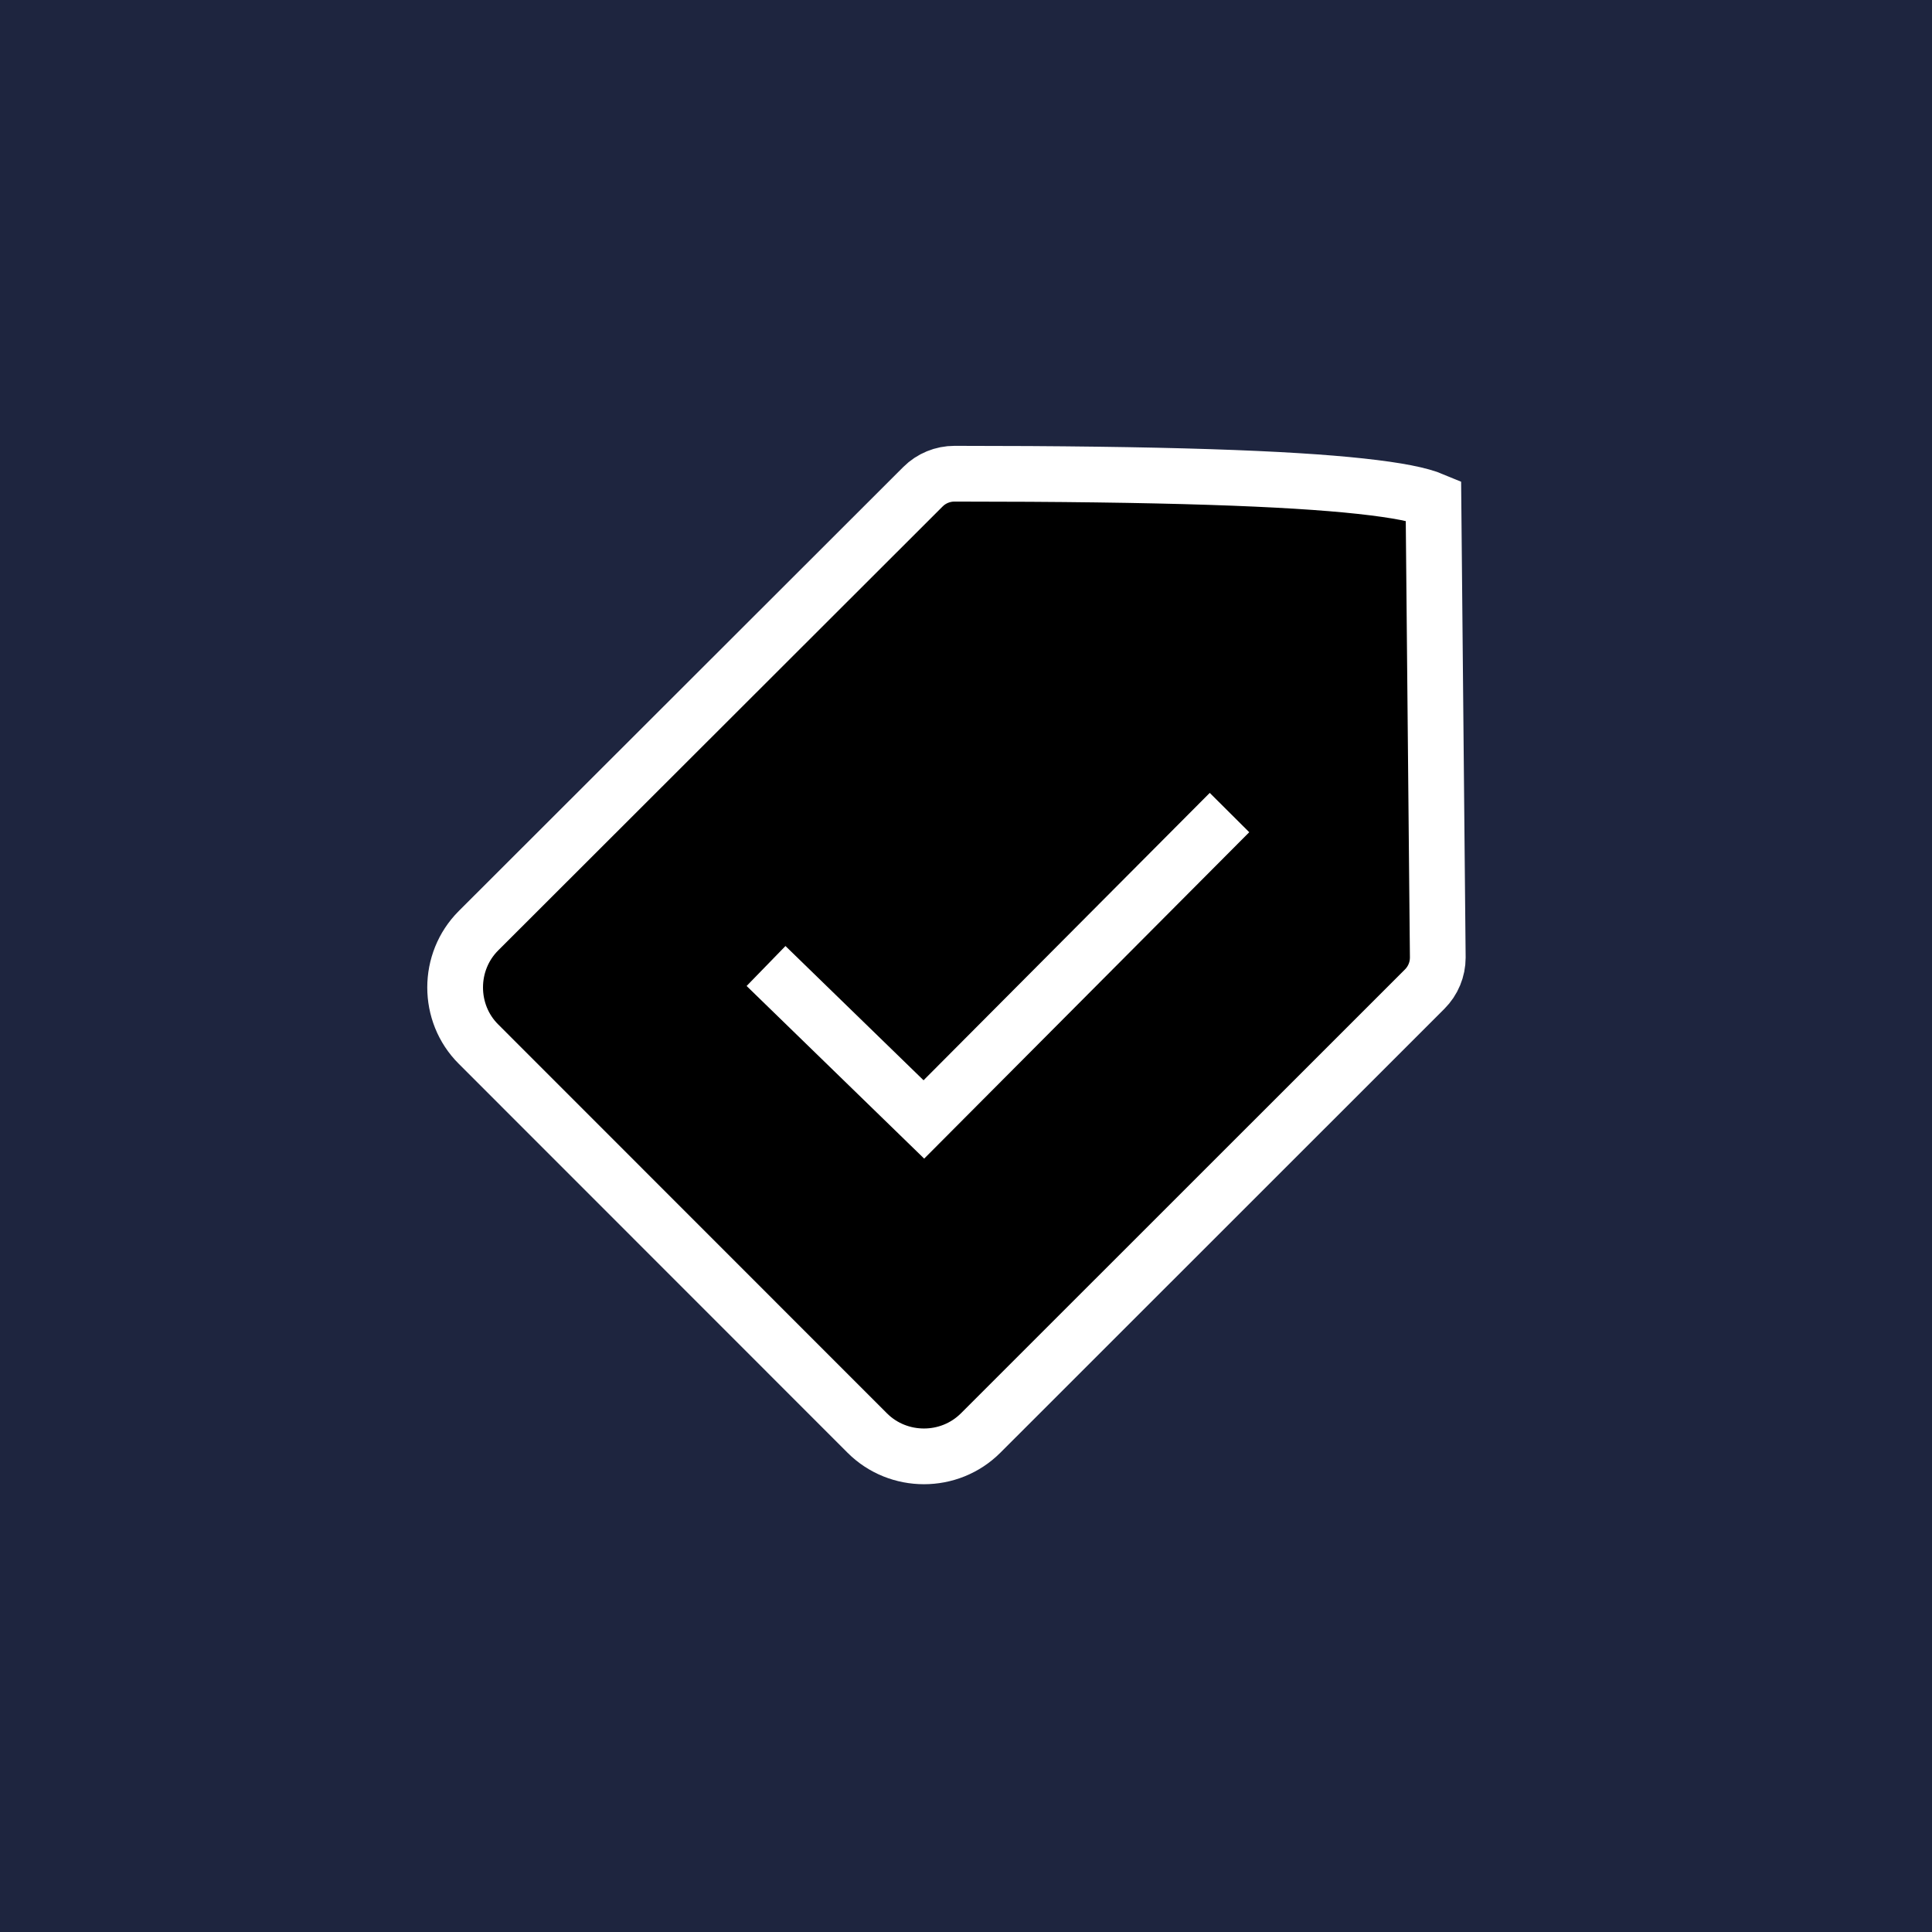
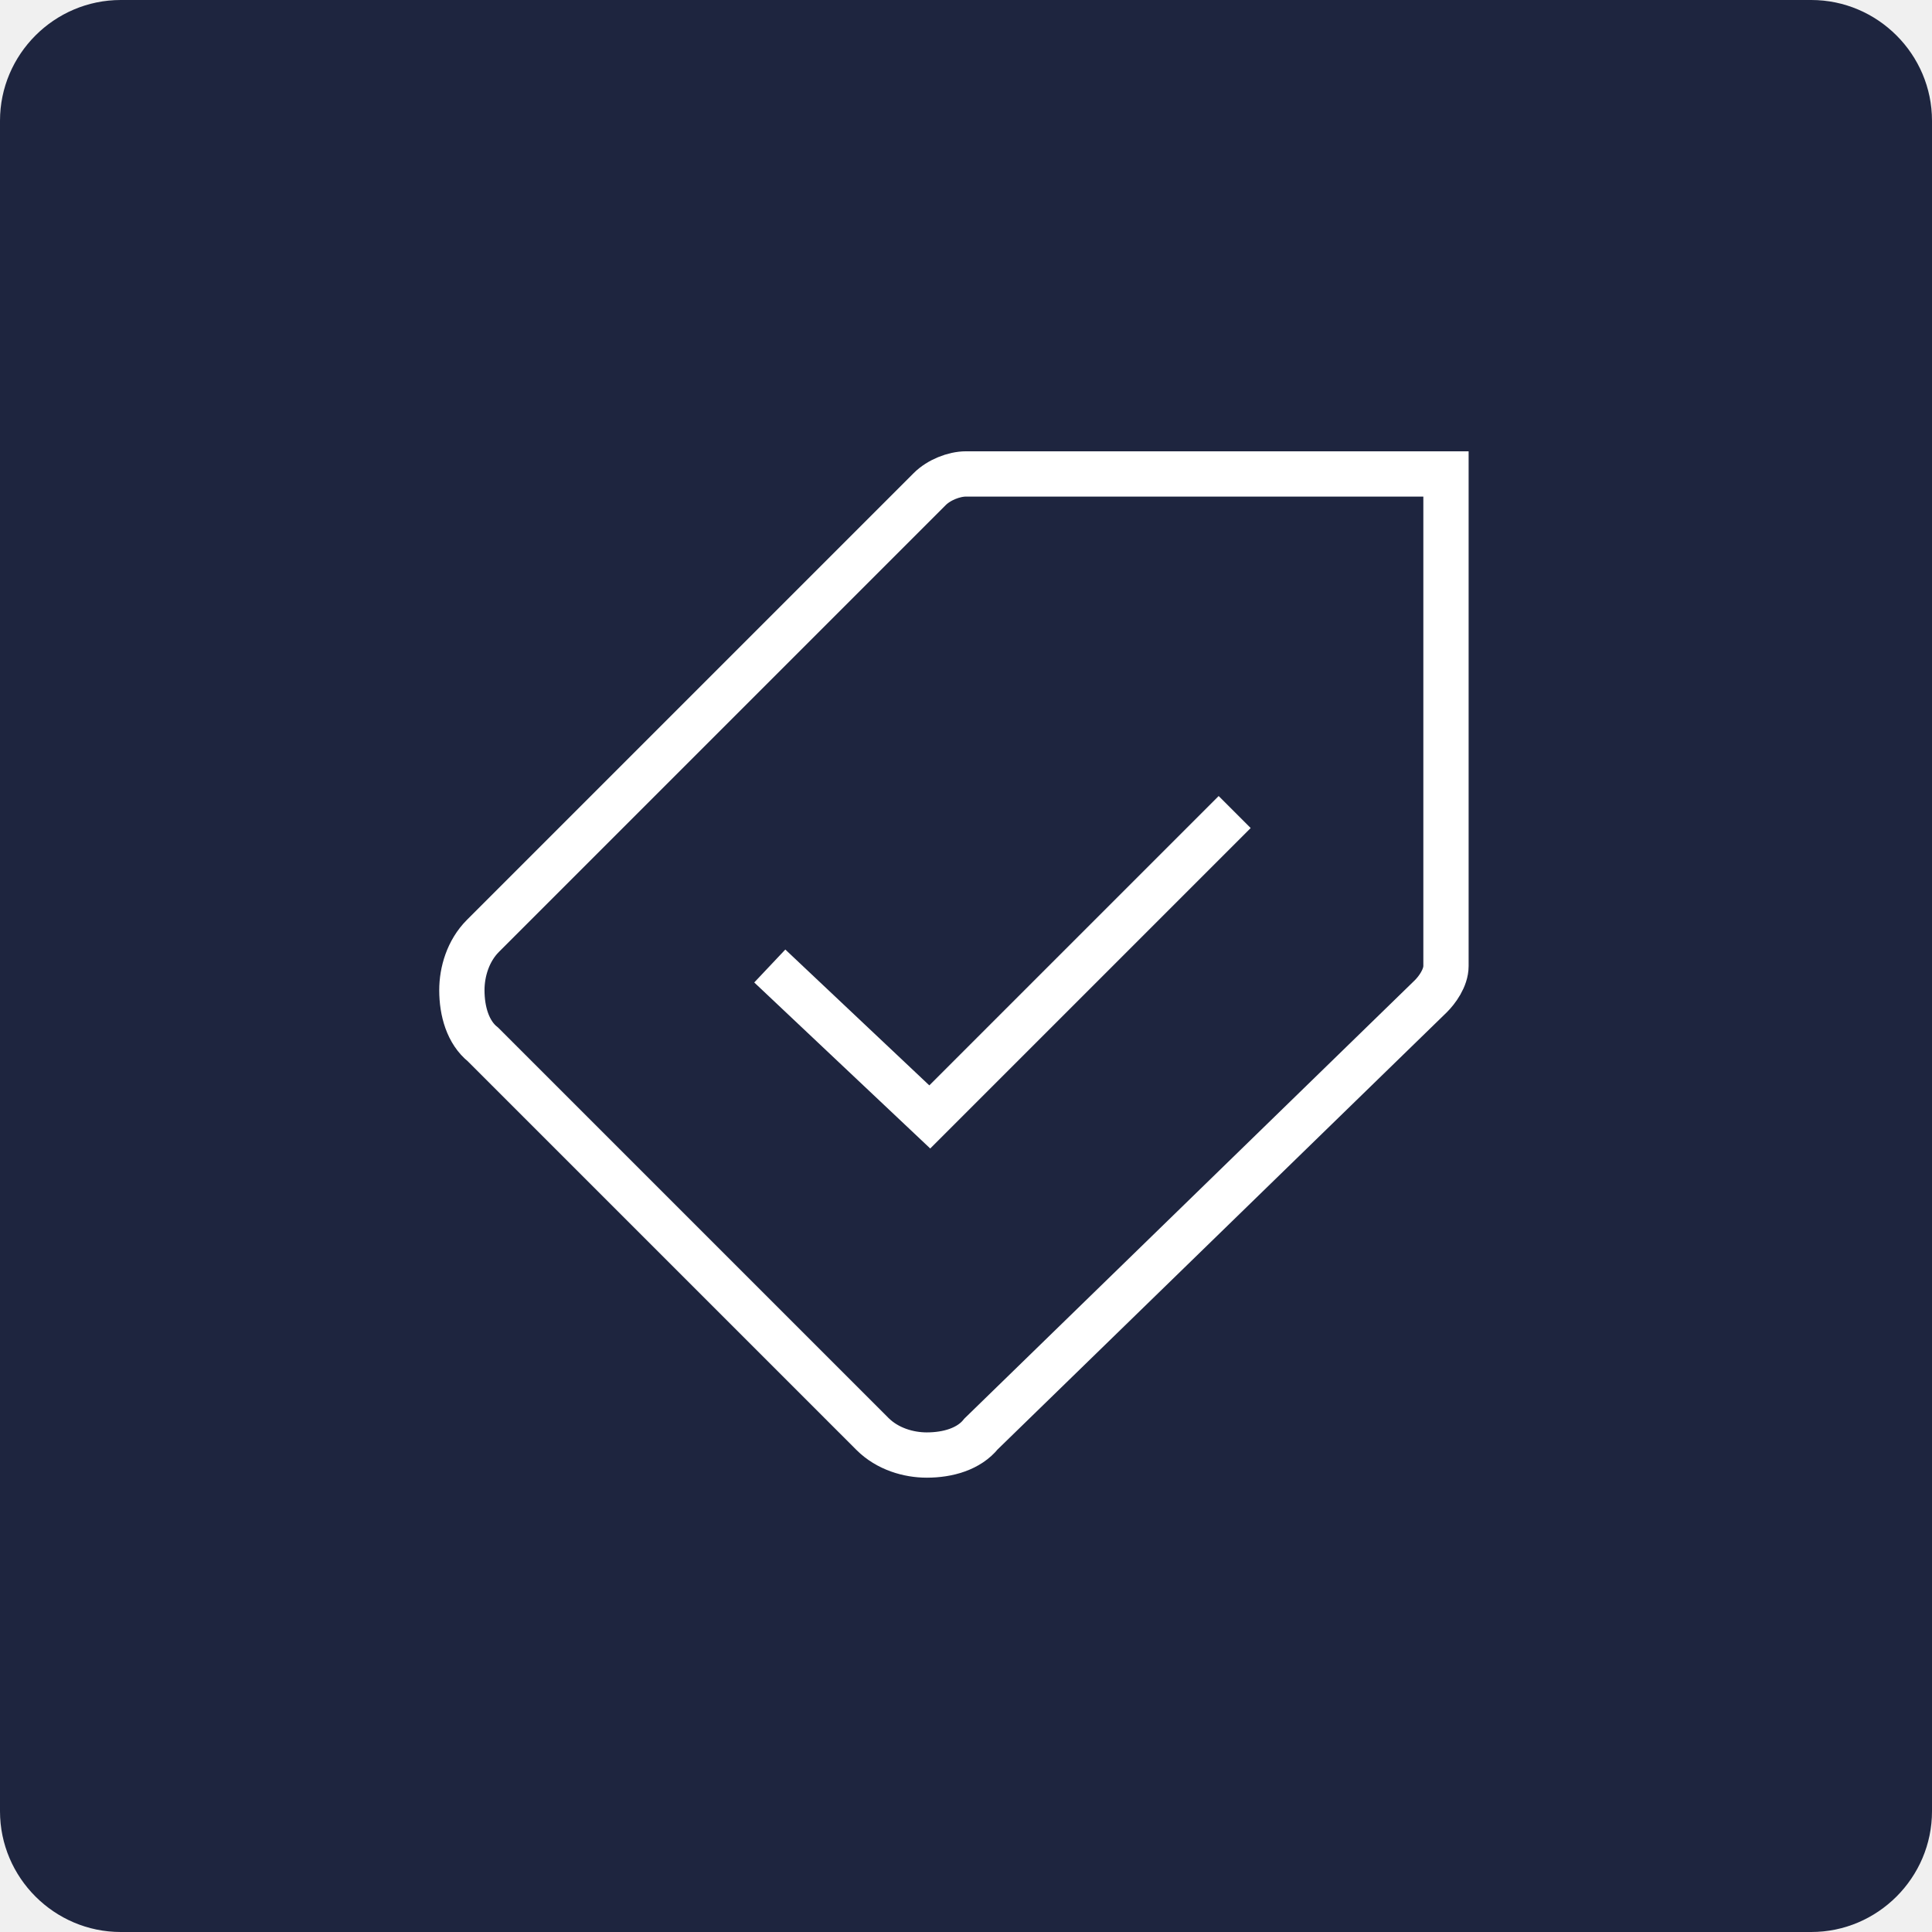
- <svg xmlns="http://www.w3.org/2000/svg" viewBox="0 0 52 52">
-   <rect fill="#1E253F" width="52" height="52" />
-   <path d="M25.69,12.75 C25.373,12.75 25.067,12.875 24.842,13.1 L12.878,25.051 C12.459,25.47 12.25,26.024 12.25,26.577 C12.25,27.13 12.458,27.683 12.877,28.101 L23.342,38.57 C23.762,38.99 24.315,39.198 24.869,39.198 C25.422,39.198 25.975,38.989 26.395,38.569 L38.345,26.623 C38.571,26.397 38.698,26.092 38.698,25.773 L38.581,13.466 C38.224,13.316 37.622,13.195 36.625,13.086 C34.681,12.875 31.359,12.75 25.69,12.75 Z" stroke="#FFFFFF" stroke-width="1.5" />
-   <polyline stroke="#FFFFFF" stroke-width="1.5" points="20.618 26 24.866 30.13 33.092 21.87" />
+ <svg xmlns="http://www.w3.org/2000/svg" viewBox="0 0 64 64">
+   <path d="M4 0h56c2.2 0 4 1.8 4 4v56c0 2.2-1.8 4-4 4H4c-2.2 0-4-1.8-4-4V4c0-2.2 1.8-4 4-4z" fill="#1e253f" />
+   <path d="M32 15.7c-.4 0-.9.2-1.2.5L16 31c-.5.5-.7 1.2-.7 1.8 0 .7.2 1.4.7 1.8l12.9 12.9c.5.5 1.2.7 1.8.7.7 0 1.4-.2 1.8-.7L47.4 33c.2-.2.5-.6.5-1V15.7H32zM25.5 32l5.3 5 10.1-10.1" fill="none" stroke="#fff" stroke-width="1.5" />
</svg>
